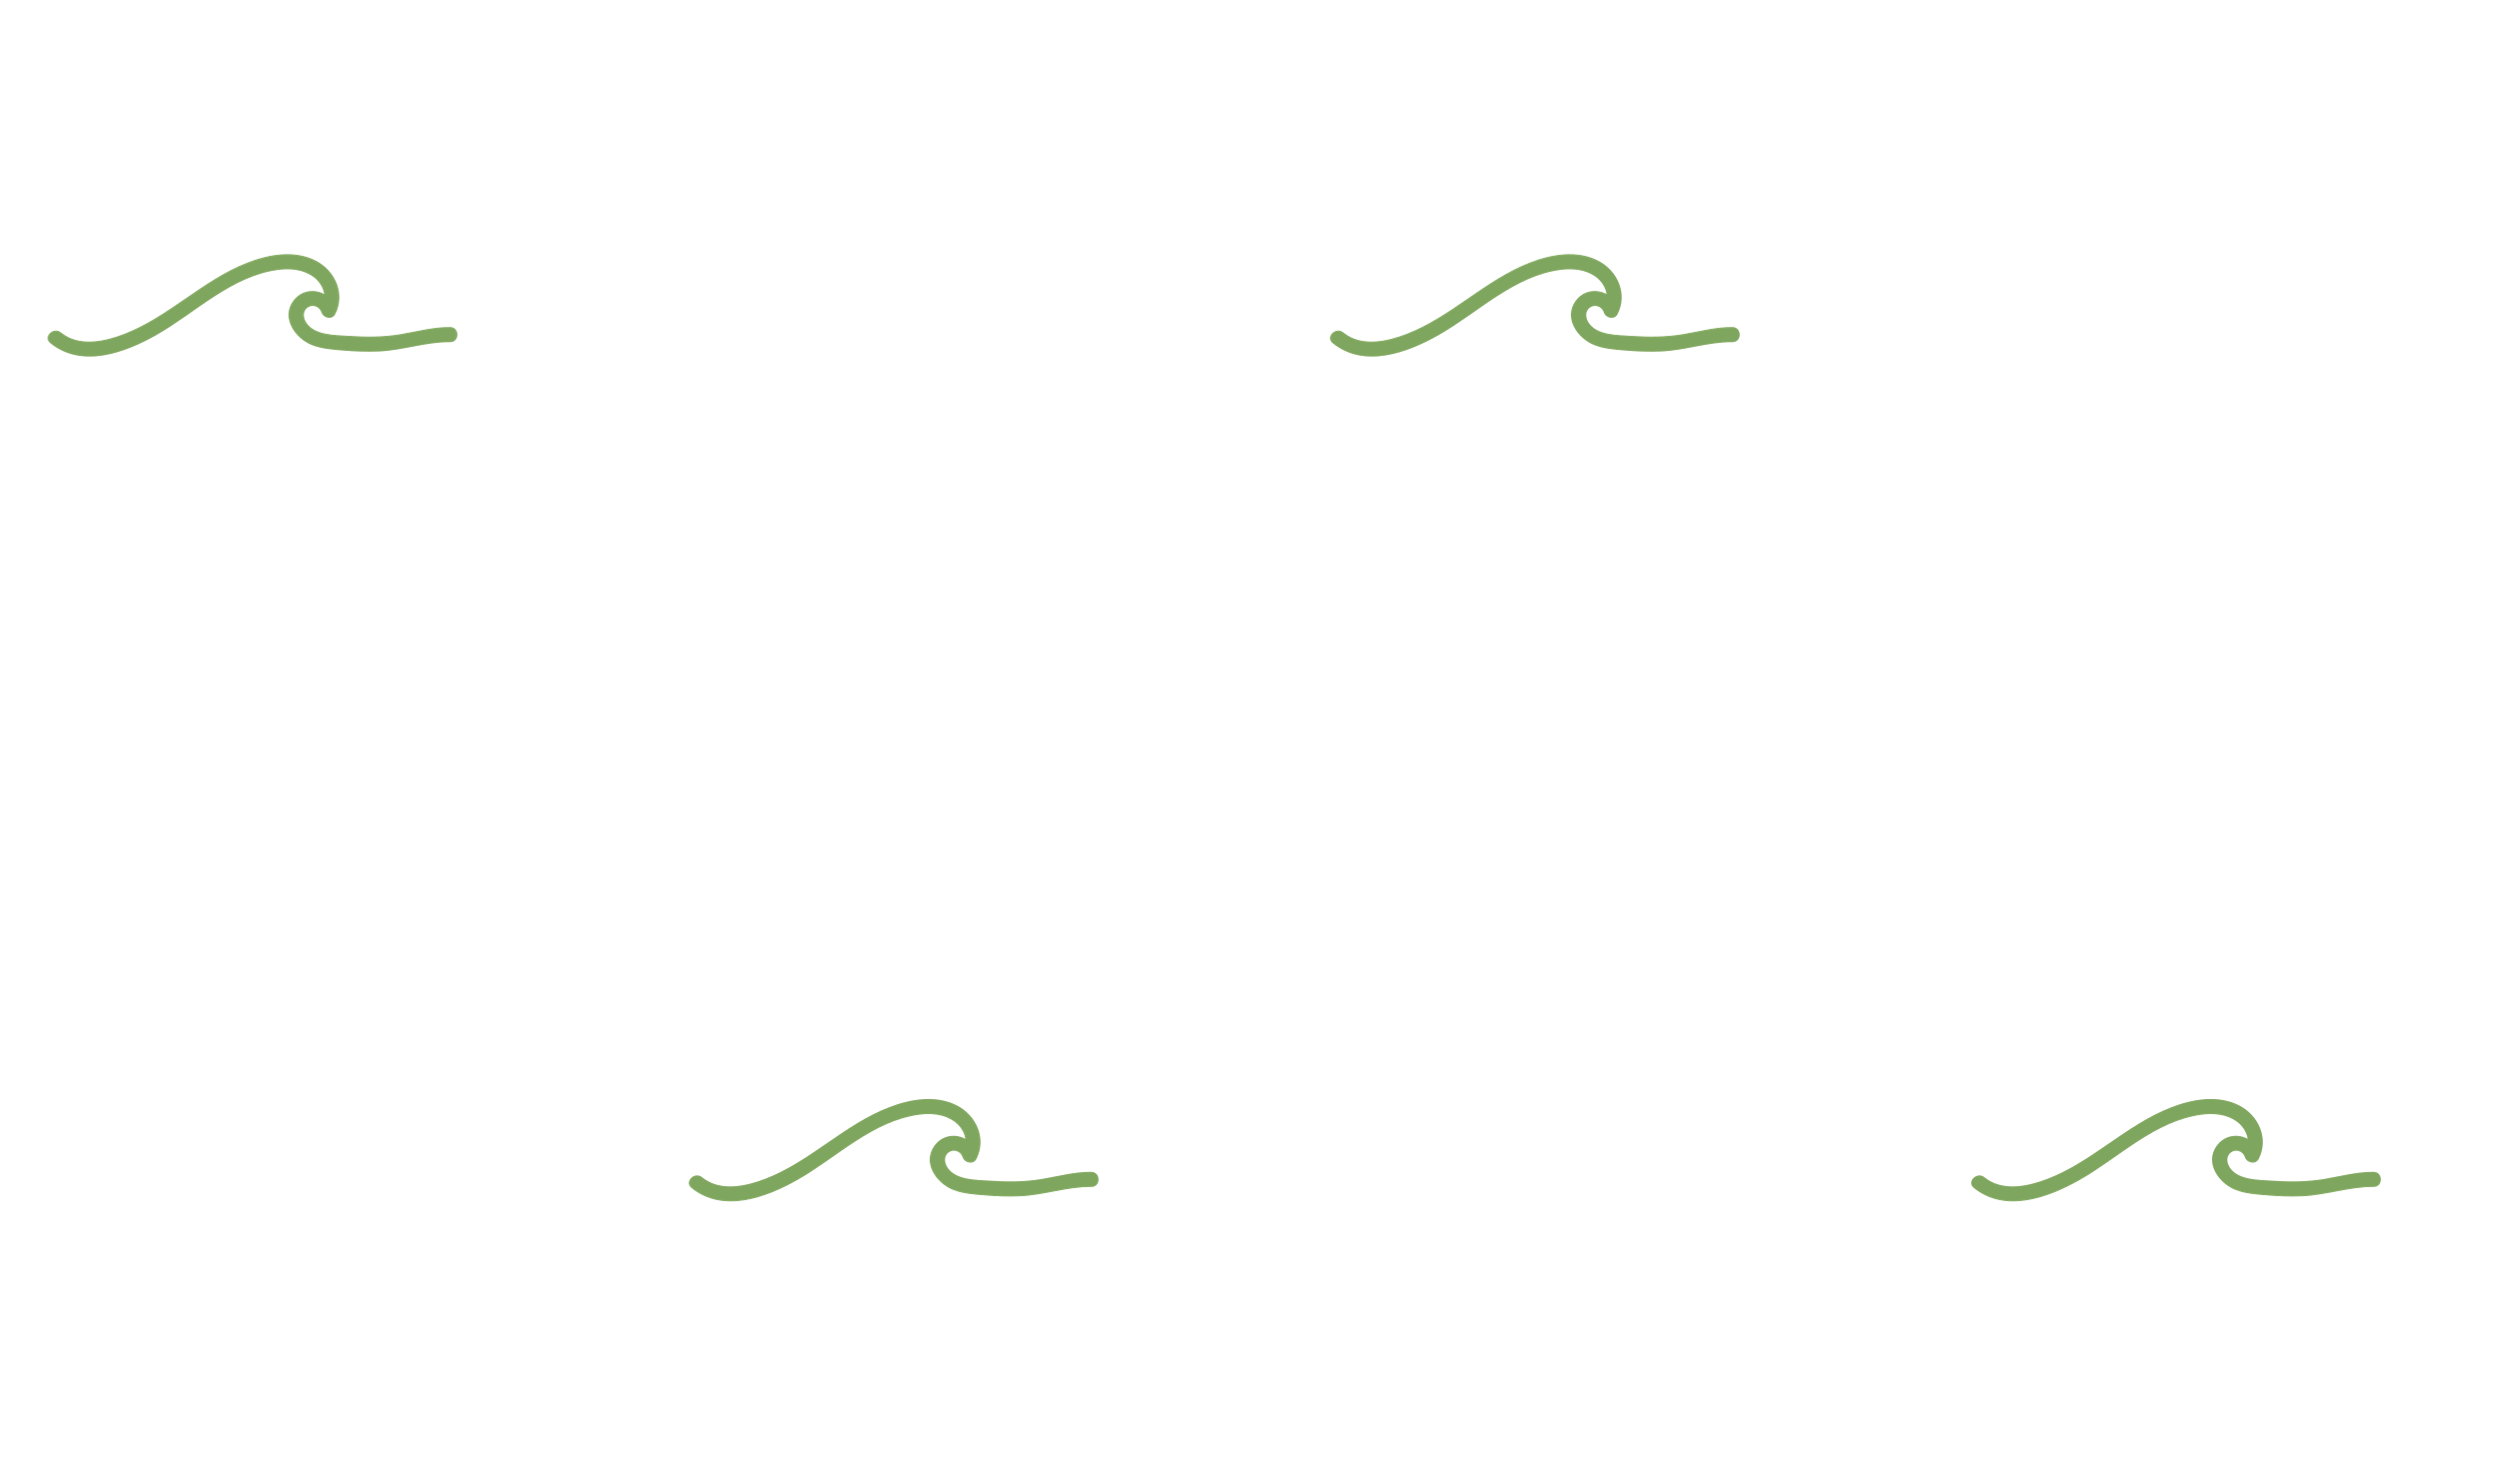
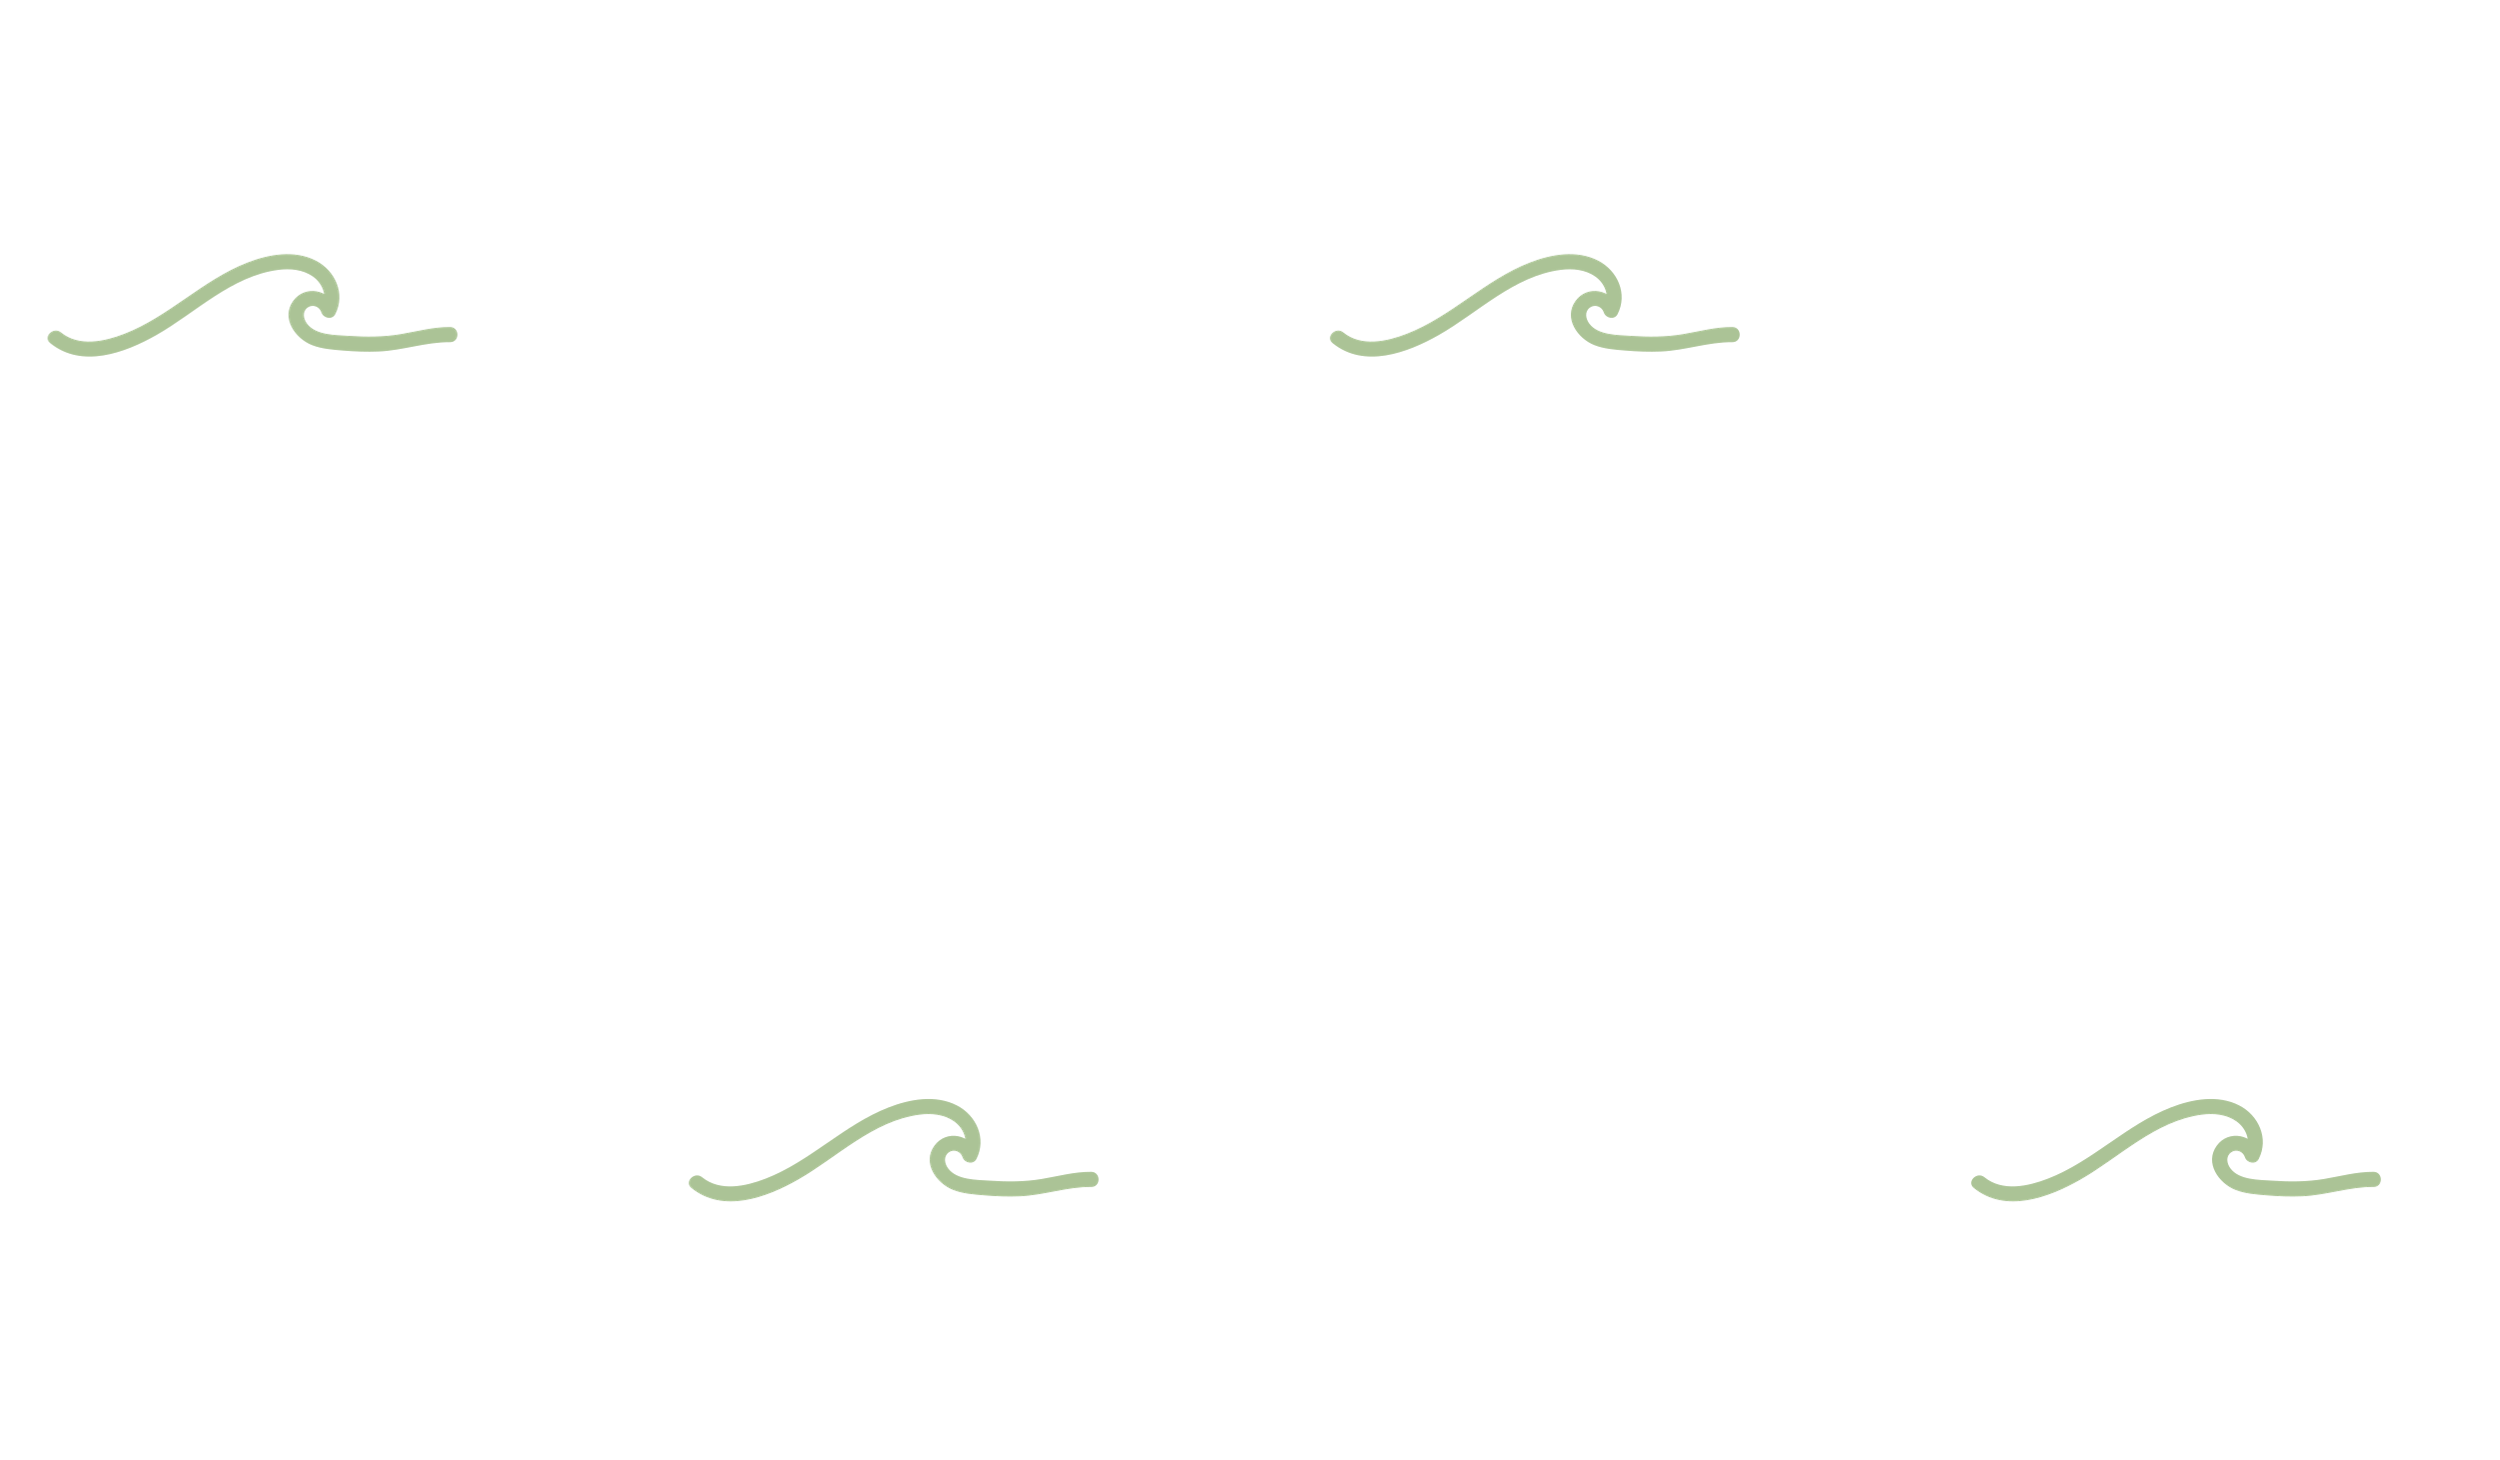
<svg xmlns="http://www.w3.org/2000/svg" id="Calque_2" data-name="Calque 2" viewBox="0 0 497.143 290.286">
-   <defs>
+   <defs fill="#000000">
    <style>
      .cls-1 {
-         fill: #7fa65e;
+         fill: #abc396;
      }

      .cls-1, .cls-2, .cls-3 {
        stroke-width: 0px;
      }

      .cls-2 {
        fill: none;
      }

      .cls-3 {
        fill: url(#Nouveau_motif_3);
      }
    </style>
-     <pattern id="Nouveau_motif_3" data-name="Nouveau motif 3" x="0" y="0" width="255" height="336" patternTransform="translate(-587.2857 -107.2857)" patternUnits="userSpaceOnUse" viewBox="0 0 255 336">
+     <pattern id="Nouveau_motif_3" data-name="Nouveau motif 3" x="0" y="0" width="255" height="336" patternTransform="translate(-587.2857 -107.2857)" patternUnits="userSpaceOnUse" viewBox="0 0 255 336" fill="#000000">
      <g>
-         <rect class="cls-2" width="255" height="336" />
-         <path class="cls-1" d="M214.776,343.513c6.279,5.112,14.887,1.941,21.122-1.608,7.827-4.456,14.954-11.759,24.254-12.959,2.347-.303,4.875-.07,6.858,1.325,1.879,1.321,2.948,3.816,1.845,5.977l2.742.358c-1.188-3.739-6.136-4.752-8.503-1.481-2.473,3.416.41,7.483,3.753,8.792,1.925.754,4.056.898,6.099,1.07,2.376.2,4.763.295,7.146.193,4.784-.206,9.414-1.898,14.194-1.858,1.931.016,1.933-2.984,0-3-3.354-.028-6.574.871-9.857,1.422-3.394.569-6.869.568-10.293.334-2.62-.179-6.575-.09-8.318-2.447-.717-.969-.97-2.374.124-3.181,1.014-.748,2.396-.202,2.763.954.368,1.158,2.127,1.562,2.742.358,2.066-4.044.009-8.664-3.891-10.655-4.245-2.167-9.346-1.245-13.6.415-8.866,3.46-15.587,10.736-24.451,14.162-3.941,1.523-9.012,2.634-12.605-.291-1.485-1.209-3.62.901-2.121,2.121h0Z" />
-         <path class="cls-1" d="M-40.224,343.513c6.279,5.112,14.887,1.941,21.122-1.608,7.827-4.456,14.954-11.759,24.254-12.959,2.347-.303,4.875-.07,6.858,1.325,1.879,1.321,2.948,3.816,1.845,5.977l2.742.358c-1.188-3.739-6.136-4.752-8.503-1.481-2.473,3.416.41,7.483,3.753,8.792,1.925.754,4.056.898,6.099,1.07,2.376.2,4.763.295,7.146.193,4.784-.206,9.414-1.898,14.194-1.858,1.931.016,1.933-2.984,0-3-3.354-.028-6.574.871-9.857,1.422-3.394.569-6.869.568-10.293.334-2.62-.179-6.575-.09-8.318-2.447-.717-.969-.97-2.374.124-3.181,1.014-.748,2.396-.202,2.763.954.368,1.158,2.127,1.562,2.742.358,2.066-4.044.009-8.664-3.891-10.655-4.245-2.167-9.346-1.245-13.6.415-8.866,3.46-15.587,10.736-24.451,14.162-3.941,1.523-9.012,2.634-12.605-.291-1.485-1.209-3.62.901-2.121,2.121h0Z" />
-         <path class="cls-1" d="M87.276,175.513c6.279,5.112,14.887,1.941,21.122-1.608,7.827-4.456,14.954-11.759,24.254-12.959,2.347-.303,4.875-.07,6.858,1.325,1.879,1.321,2.948,3.816,1.845,5.977l2.742.358c-1.188-3.739-6.136-4.752-8.503-1.481-2.473,3.416.41,7.483,3.753,8.792,1.925.754,4.056.898,6.099,1.07,2.376.2,4.763.295,7.146.193,4.784-.206,9.414-1.898,14.194-1.858,1.931.016,1.933-2.984,0-3-3.354-.028-6.574.871-9.857,1.422-3.394.569-6.869.568-10.293.334-2.62-.179-6.575-.09-8.318-2.447-.717-.969-.97-2.374.124-3.181,1.014-.748,2.396-.202,2.763.954.368,1.158,2.127,1.562,2.742.358,2.066-4.044.009-8.664-3.891-10.655-4.245-2.167-9.346-1.245-13.6.415-8.866,3.46-15.587,10.736-24.451,14.162-3.941,1.523-9.012,2.634-12.605-.291-1.485-1.209-3.62.901-2.121,2.121h0Z" />
-         <path class="cls-1" d="M214.776,7.513c6.279,5.112,14.887,1.941,21.122-1.608,7.827-4.456,14.954-11.759,24.254-12.959,2.347-.303,4.875-.07,6.858,1.325,1.879,1.321,2.948,3.816,1.845,5.977l2.742.358c-1.188-3.739-6.136-4.752-8.503-1.481-2.473,3.416.41,7.483,3.753,8.792,1.925.754,4.056.898,6.099,1.07,2.376.2,4.763.295,7.146.193,4.784-.206,9.414-1.898,14.194-1.858,1.931.016,1.933-2.984,0-3-3.354-.028-6.574.871-9.857,1.422-3.394.569-6.869.568-10.293.334-2.62-.179-6.575-.09-8.318-2.447-.717-.969-.97-2.374.124-3.181,1.014-.748,2.396-.202,2.763.954.368,1.158,2.127,1.562,2.742.358,2.066-4.044.009-8.664-3.891-10.655-4.245-2.167-9.346-1.245-13.6.415-8.866,3.46-15.587,10.736-24.451,14.162-3.941,1.523-9.012,2.634-12.605-.291-1.485-1.209-3.62.901-2.121,2.121h0Z" />
-         <path class="cls-1" d="M-40.224,7.513c6.279,5.112,14.887,1.941,21.122-1.608C-11.274,1.45-4.148-5.854,5.152-7.054c2.347-.303,4.875-.07,6.858,1.325,1.879,1.321,2.948,3.816,1.845,5.977l2.742.358c-1.188-3.739-6.136-4.752-8.503-1.481-2.473,3.416.41,7.483,3.753,8.792,1.925.754,4.056.898,6.099,1.07,2.376.2,4.763.295,7.146.193,4.784-.206,9.414-1.898,14.194-1.858,1.931.016,1.933-2.984,0-3-3.354-.028-6.574.871-9.857,1.422-3.394.569-6.869.568-10.293.334-2.62-.179-6.575-.09-8.318-2.447-.717-.969-.97-2.374.124-3.181,1.014-.748,2.396-.202,2.763.954.368,1.158,2.127,1.562,2.742.358,2.066-4.044.009-8.664-3.891-10.655-4.245-2.167-9.346-1.245-13.6.415C-9.912-5.018-16.634,2.258-25.498,5.683c-3.941,1.523-9.012,2.634-12.605-.291-1.485-1.209-3.62.901-2.121,2.121h0Z" />
+         <rect class="cls-2" width="255" height="336" fill="#000000" />
+         <path class="cls-1" d="M214.776,343.513c6.279,5.112,14.887,1.941,21.122-1.608,7.827-4.456,14.954-11.759,24.254-12.959,2.347-.303,4.875-.07,6.858,1.325,1.879,1.321,2.948,3.816,1.845,5.977l2.742.358c-1.188-3.739-6.136-4.752-8.503-1.481-2.473,3.416.41,7.483,3.753,8.792,1.925.754,4.056.898,6.099,1.07,2.376.2,4.763.295,7.146.193,4.784-.206,9.414-1.898,14.194-1.858,1.931.016,1.933-2.984,0-3-3.354-.028-6.574.871-9.857,1.422-3.394.569-6.869.568-10.293.334-2.62-.179-6.575-.09-8.318-2.447-.717-.969-.97-2.374.124-3.181,1.014-.748,2.396-.202,2.763.954.368,1.158,2.127,1.562,2.742.358,2.066-4.044.009-8.664-3.891-10.655-4.245-2.167-9.346-1.245-13.6.415-8.866,3.46-15.587,10.736-24.451,14.162-3.941,1.523-9.012,2.634-12.605-.291-1.485-1.209-3.62.901-2.121,2.121h0Z" fill="#000000" />
+         <path class="cls-1" d="M-40.224,343.513c6.279,5.112,14.887,1.941,21.122-1.608,7.827-4.456,14.954-11.759,24.254-12.959,2.347-.303,4.875-.07,6.858,1.325,1.879,1.321,2.948,3.816,1.845,5.977l2.742.358c-1.188-3.739-6.136-4.752-8.503-1.481-2.473,3.416.41,7.483,3.753,8.792,1.925.754,4.056.898,6.099,1.07,2.376.2,4.763.295,7.146.193,4.784-.206,9.414-1.898,14.194-1.858,1.931.016,1.933-2.984,0-3-3.354-.028-6.574.871-9.857,1.422-3.394.569-6.869.568-10.293.334-2.62-.179-6.575-.09-8.318-2.447-.717-.969-.97-2.374.124-3.181,1.014-.748,2.396-.202,2.763.954.368,1.158,2.127,1.562,2.742.358,2.066-4.044.009-8.664-3.891-10.655-4.245-2.167-9.346-1.245-13.6.415-8.866,3.46-15.587,10.736-24.451,14.162-3.941,1.523-9.012,2.634-12.605-.291-1.485-1.209-3.62.901-2.121,2.121h0Z" fill="#000000" />
+         <path class="cls-1" d="M87.276,175.513c6.279,5.112,14.887,1.941,21.122-1.608,7.827-4.456,14.954-11.759,24.254-12.959,2.347-.303,4.875-.07,6.858,1.325,1.879,1.321,2.948,3.816,1.845,5.977l2.742.358c-1.188-3.739-6.136-4.752-8.503-1.481-2.473,3.416.41,7.483,3.753,8.792,1.925.754,4.056.898,6.099,1.07,2.376.2,4.763.295,7.146.193,4.784-.206,9.414-1.898,14.194-1.858,1.931.016,1.933-2.984,0-3-3.354-.028-6.574.871-9.857,1.422-3.394.569-6.869.568-10.293.334-2.62-.179-6.575-.09-8.318-2.447-.717-.969-.97-2.374.124-3.181,1.014-.748,2.396-.202,2.763.954.368,1.158,2.127,1.562,2.742.358,2.066-4.044.009-8.664-3.891-10.655-4.245-2.167-9.346-1.245-13.6.415-8.866,3.46-15.587,10.736-24.451,14.162-3.941,1.523-9.012,2.634-12.605-.291-1.485-1.209-3.62.901-2.121,2.121h0Z" fill="#000000" />
+         <path class="cls-1" d="M214.776,7.513c6.279,5.112,14.887,1.941,21.122-1.608,7.827-4.456,14.954-11.759,24.254-12.959,2.347-.303,4.875-.07,6.858,1.325,1.879,1.321,2.948,3.816,1.845,5.977l2.742.358c-1.188-3.739-6.136-4.752-8.503-1.481-2.473,3.416.41,7.483,3.753,8.792,1.925.754,4.056.898,6.099,1.07,2.376.2,4.763.295,7.146.193,4.784-.206,9.414-1.898,14.194-1.858,1.931.016,1.933-2.984,0-3-3.354-.028-6.574.871-9.857,1.422-3.394.569-6.869.568-10.293.334-2.62-.179-6.575-.09-8.318-2.447-.717-.969-.97-2.374.124-3.181,1.014-.748,2.396-.202,2.763.954.368,1.158,2.127,1.562,2.742.358,2.066-4.044.009-8.664-3.891-10.655-4.245-2.167-9.346-1.245-13.6.415-8.866,3.46-15.587,10.736-24.451,14.162-3.941,1.523-9.012,2.634-12.605-.291-1.485-1.209-3.62.901-2.121,2.121h0Z" fill="#000000" />
+         <path class="cls-1" d="M-40.224,7.513c6.279,5.112,14.887,1.941,21.122-1.608C-11.274,1.45-4.148-5.854,5.152-7.054c2.347-.303,4.875-.07,6.858,1.325,1.879,1.321,2.948,3.816,1.845,5.977l2.742.358c-1.188-3.739-6.136-4.752-8.503-1.481-2.473,3.416.41,7.483,3.753,8.792,1.925.754,4.056.898,6.099,1.07,2.376.2,4.763.295,7.146.193,4.784-.206,9.414-1.898,14.194-1.858,1.931.016,1.933-2.984,0-3-3.354-.028-6.574.871-9.857,1.422-3.394.569-6.869.568-10.293.334-2.62-.179-6.575-.09-8.318-2.447-.717-.969-.97-2.374.124-3.181,1.014-.748,2.396-.202,2.763.954.368,1.158,2.127,1.562,2.742.358,2.066-4.044.009-8.664-3.891-10.655-4.245-2.167-9.346-1.245-13.6.415C-9.912-5.018-16.634,2.258-25.498,5.683c-3.941,1.523-9.012,2.634-12.605-.291-1.485-1.209-3.62.901-2.121,2.121h0Z" fill="#000000" />
      </g>
    </pattern>
  </defs>
  <g id="motif_vague_2" data-name="motif vague 2">
-     <rect class="cls-3" width="497.143" height="290.286" />
+     <rect class="cls-3" width="497.143" height="290.286" fill="#000000" />
  </g>
</svg>
